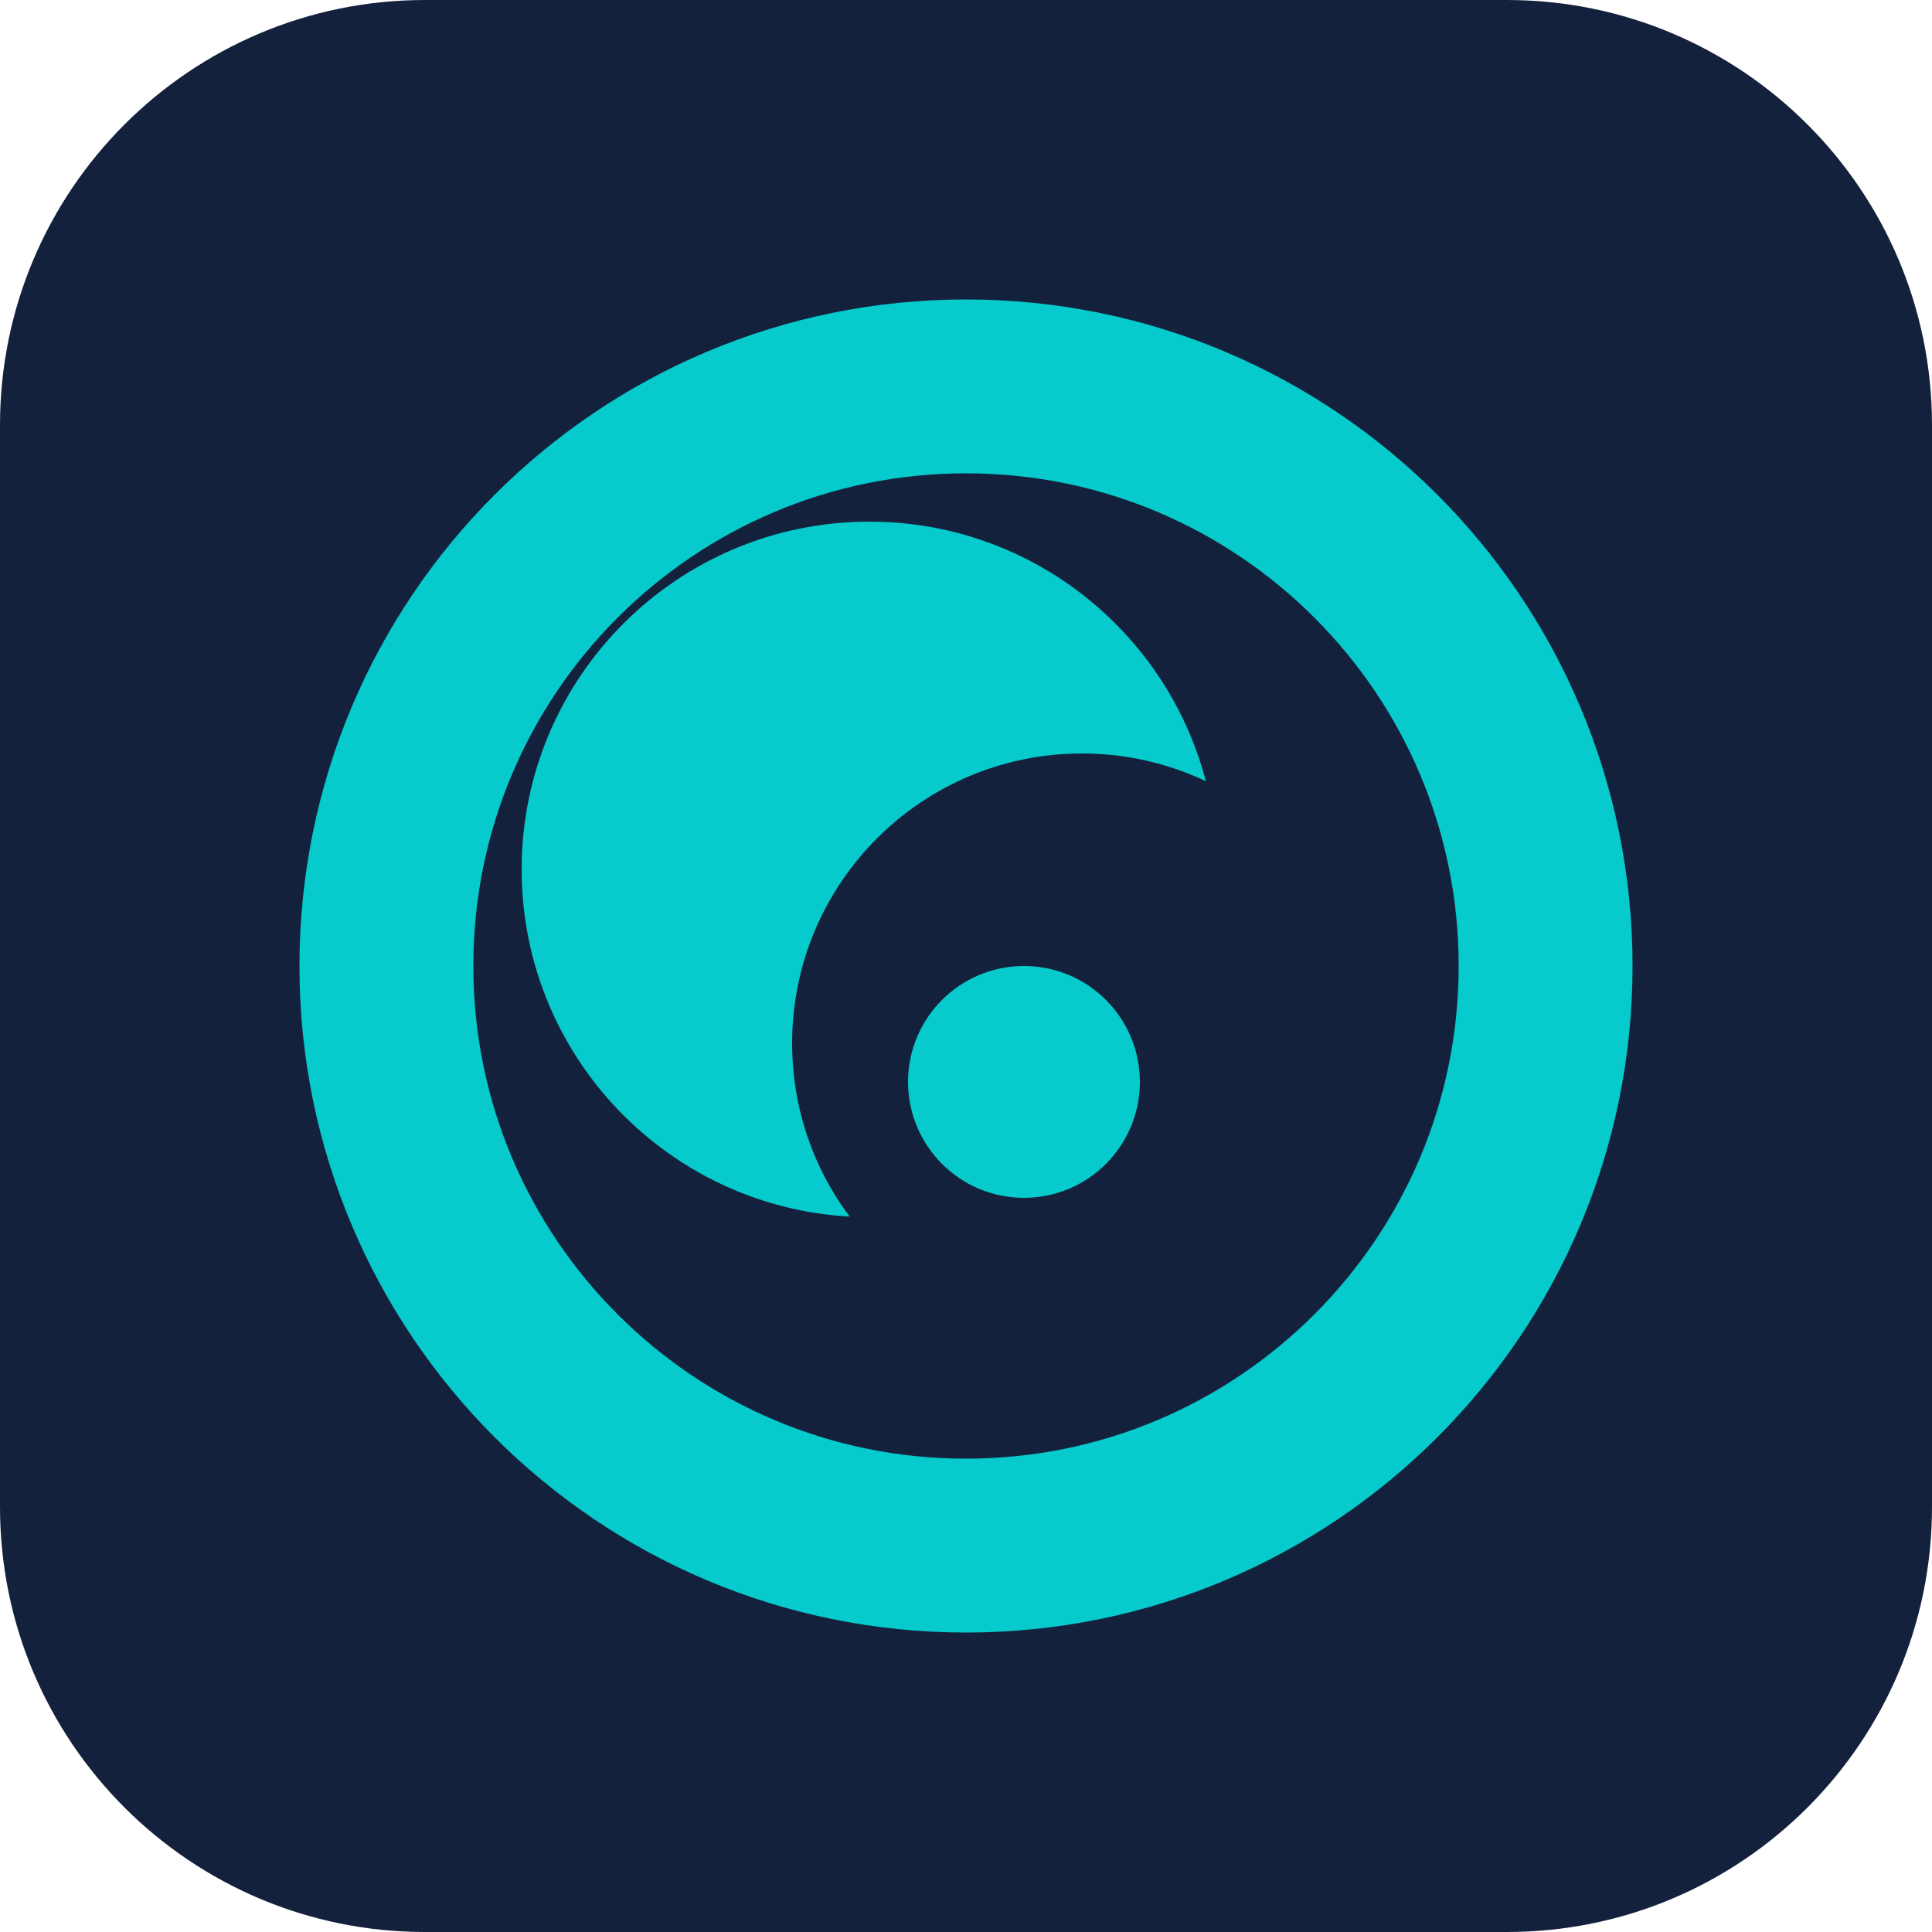
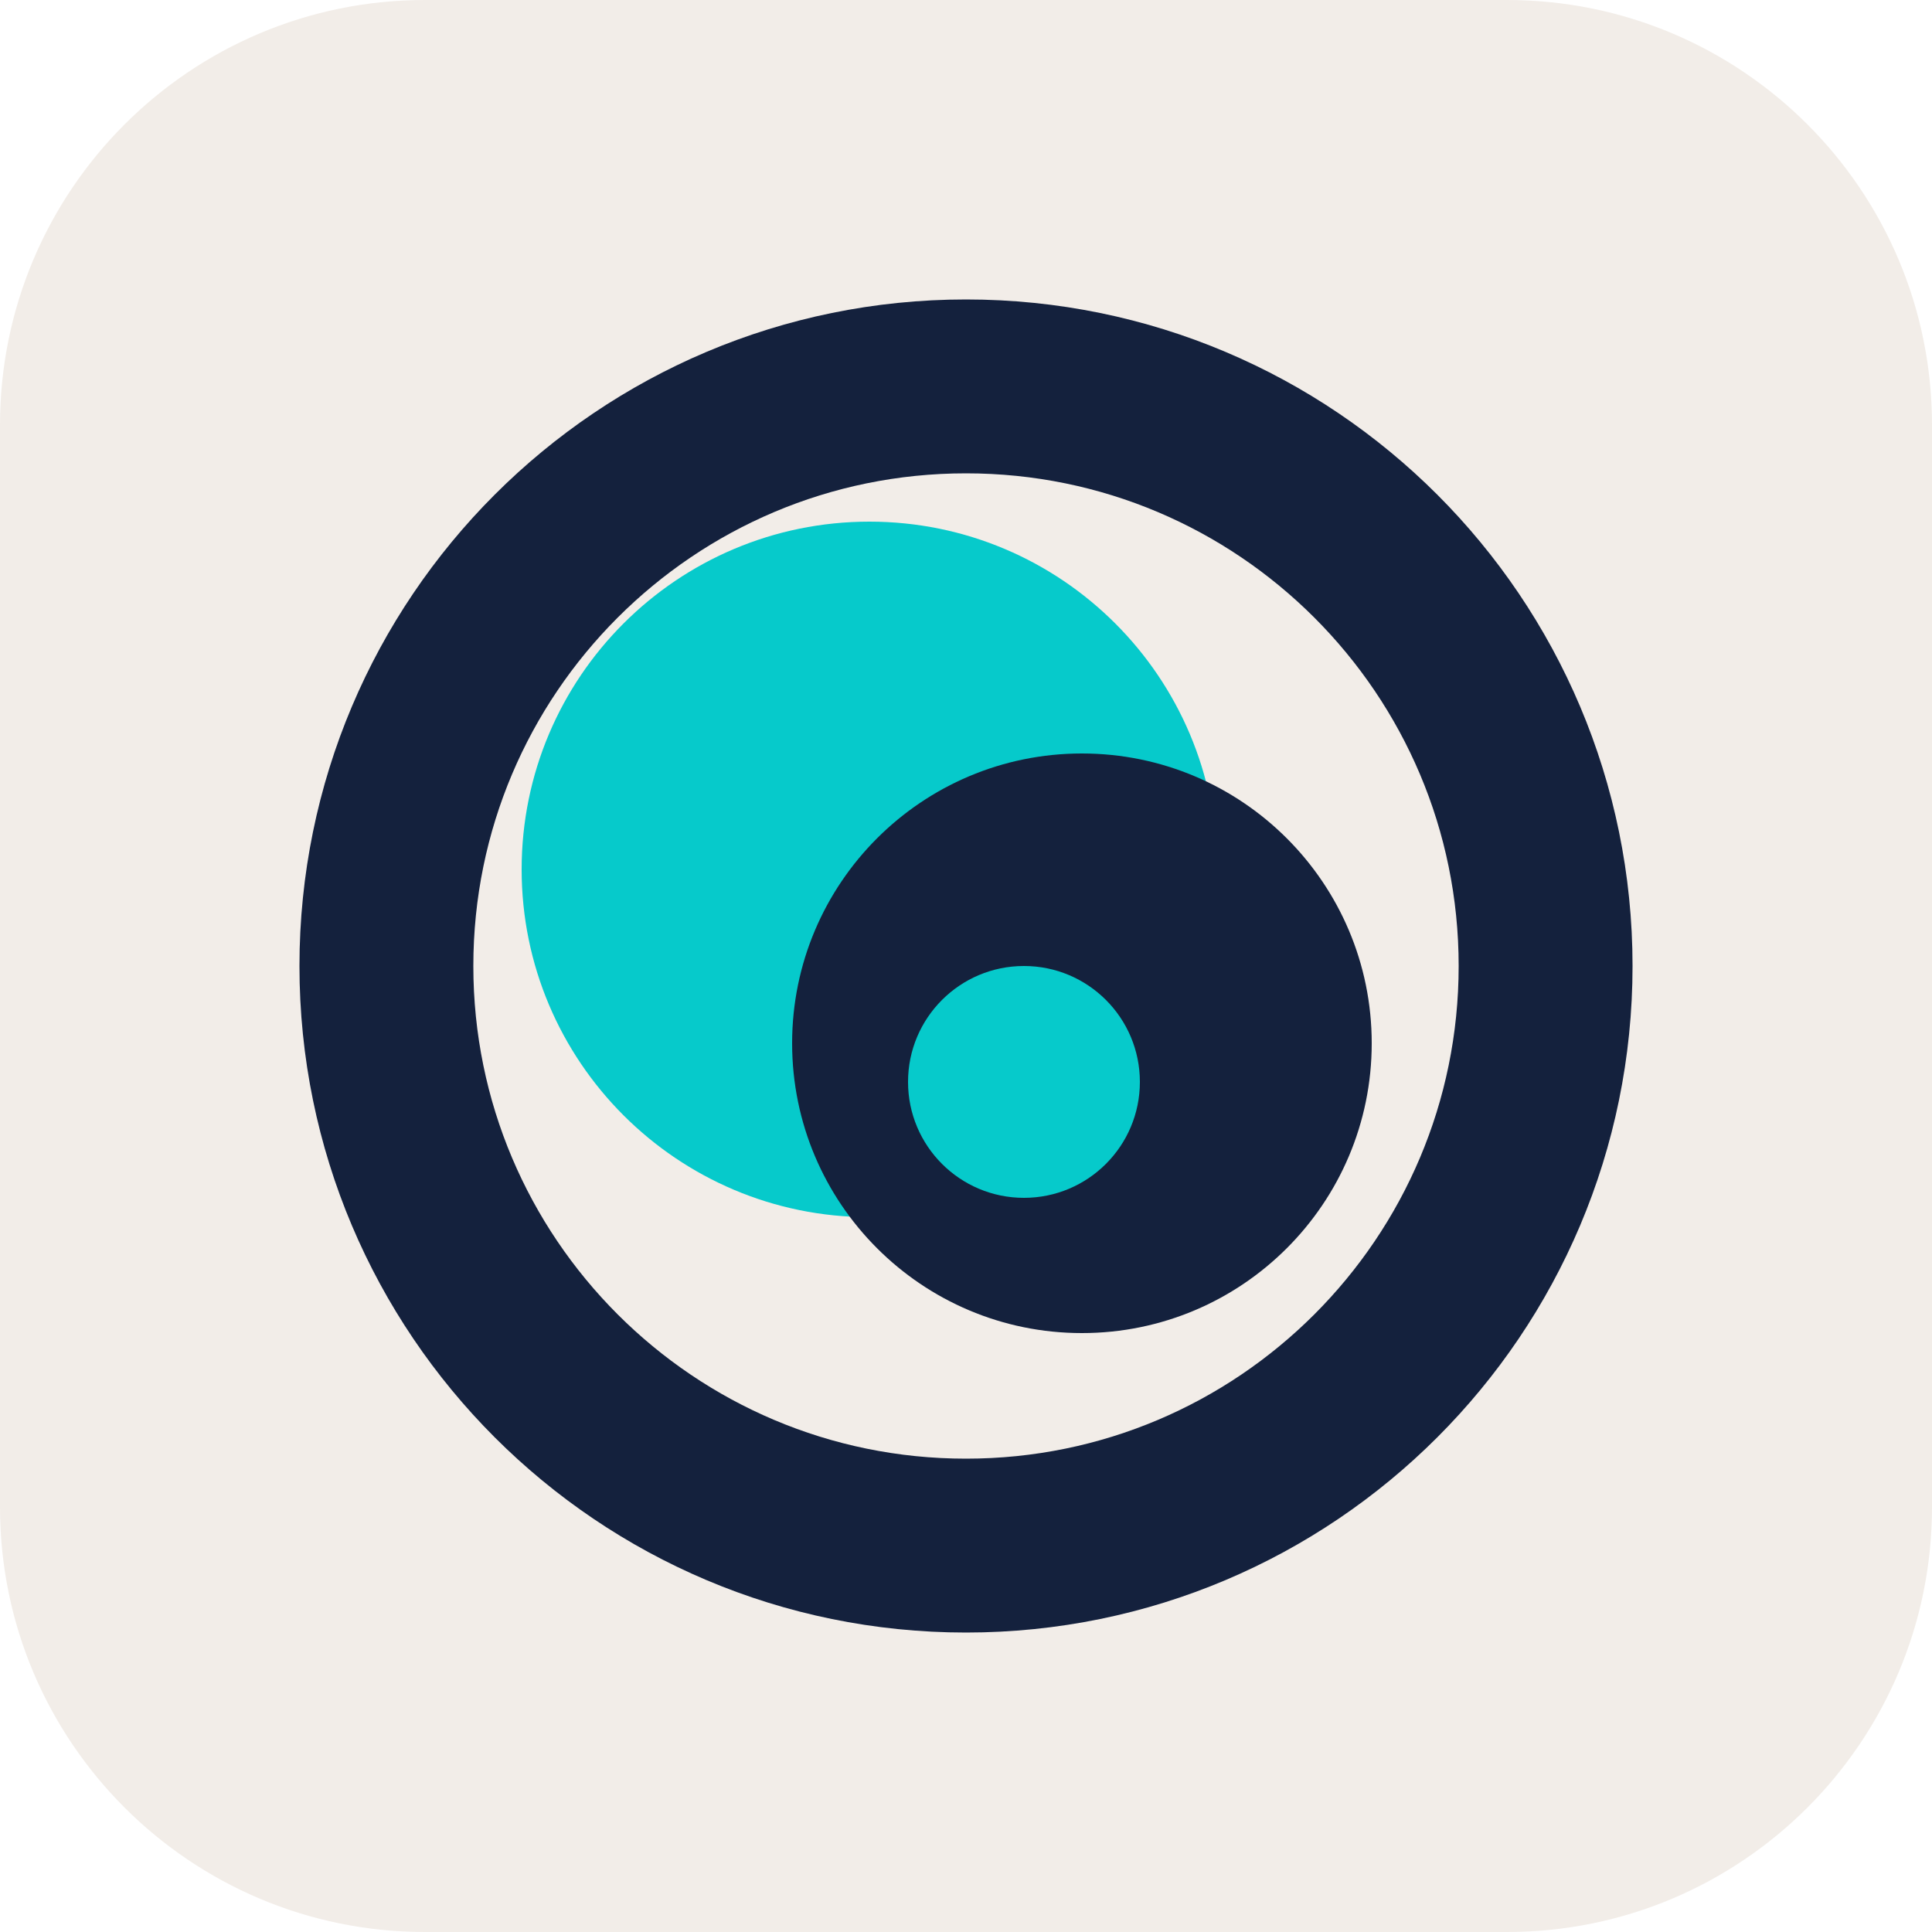
<svg xmlns="http://www.w3.org/2000/svg" viewBox="0 0 100 100">
-   <rect width="100" height="100" rx="22" fill="#14213d" />
-   <circle cx="50" cy="50" r="30" fill="none" stroke="#06cacb" stroke-width="9" />
+   <rect width="100" height="100" rx="22" fill="#f2ede8" />
+   <circle cx="50" cy="50" r="30" fill="none" stroke="#14213d" stroke-width="9" />
  <circle cx="45" cy="45" r="18" fill="#06cacb" />
  <circle cx="56" cy="54" r="15" fill="#14213d" />
  <circle cx="53" cy="56" r="6" fill="#06cacb" />
</svg>
